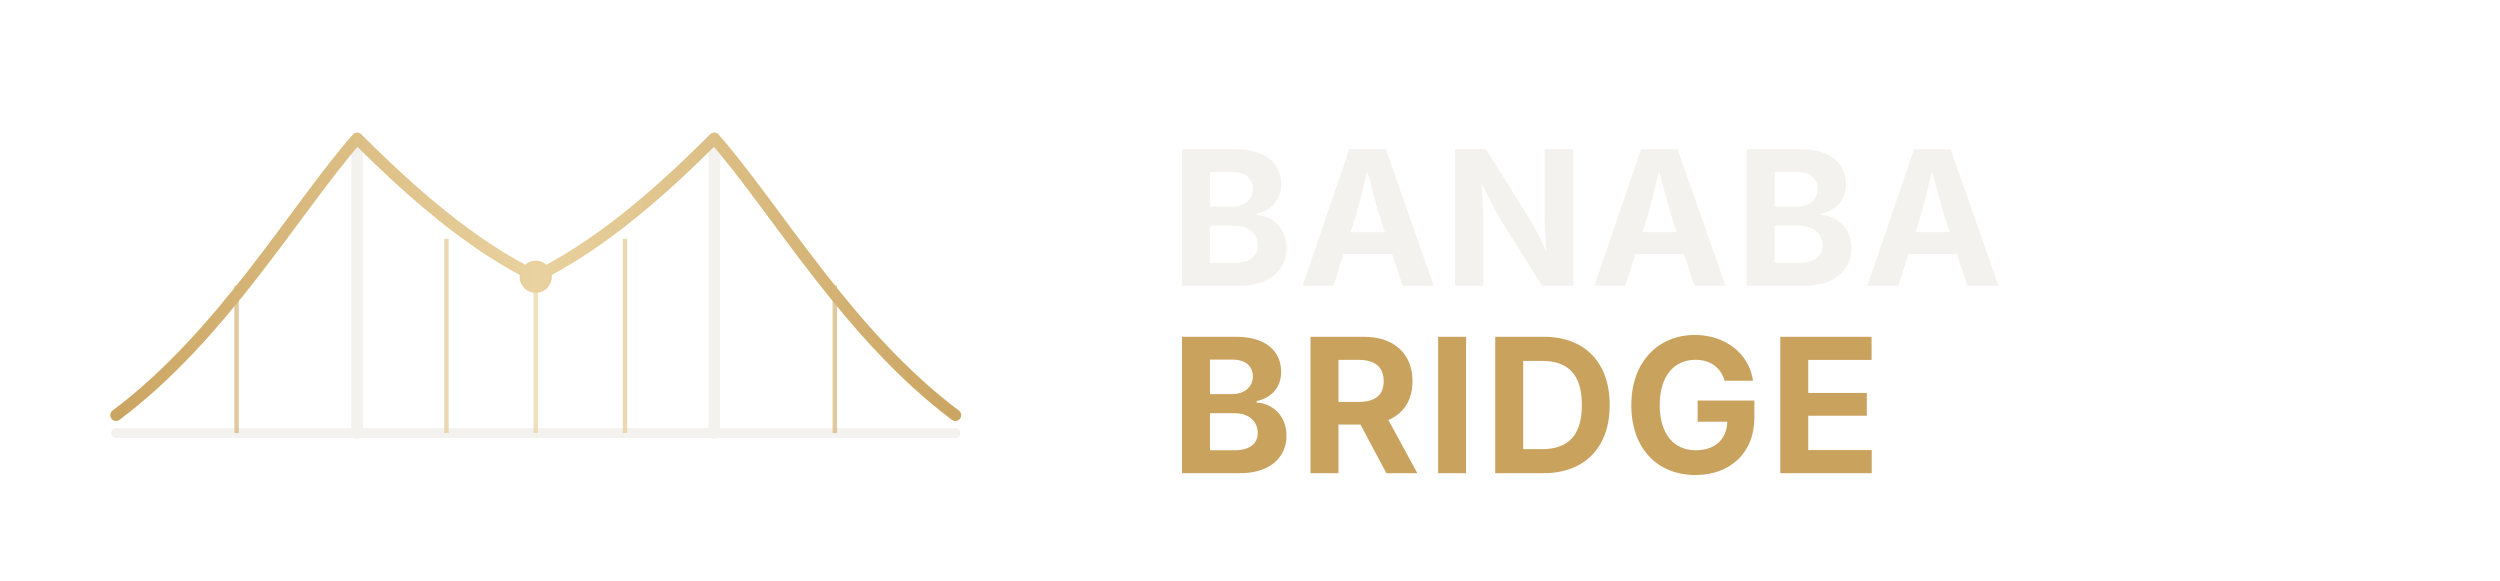
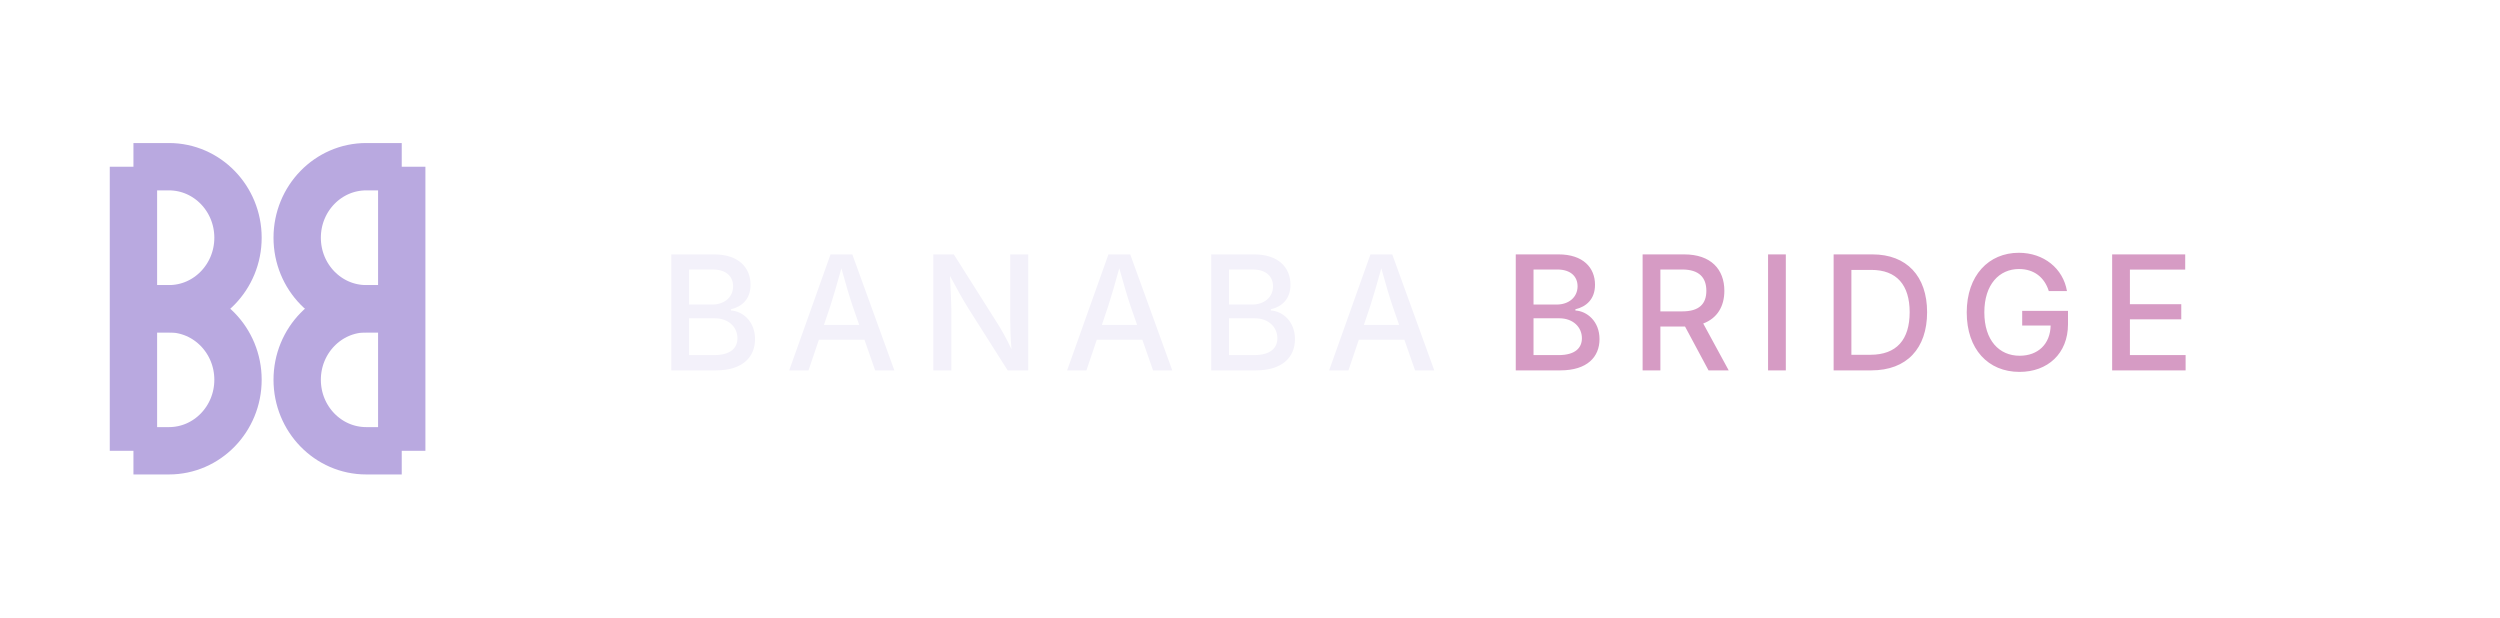
- <svg xmlns="http://www.w3.org/2000/svg" viewBox="0 0 560 130" width="560" height="130">
-   <defs>
-     <linearGradient id="g" x1="20" y1="0" x2="220" y2="0" gradientUnits="userSpaceOnUse">
-       <stop offset="0" stop-color="#c9a25e" />
-       <stop offset="0.5" stop-color="#e9d2a0" />
-       <stop offset="1" stop-color="#c9a25e" />
-     </linearGradient>
-   </defs>
-   <g transform="translate(0,1)" fill="none">
-     <line x1="26" y1="96" x2="214" y2="96" stroke="#f4f2ee" stroke-width="2.2" stroke-linecap="round" />
-     <line x1="80" y1="30" x2="80" y2="96" stroke="#f4f2ee" stroke-width="2.6" stroke-linecap="round" />
-     <line x1="160" y1="30" x2="160" y2="96" stroke="#f4f2ee" stroke-width="2.6" stroke-linecap="round" />
-     <g stroke="url(#g)" stroke-width="1" stroke-opacity="0.7">
-       <line x1="100" y1="52.5" x2="100" y2="96" />
-       <line x1="120" y1="61" x2="120" y2="96" />
-       <line x1="140" y1="52.5" x2="140" y2="96" />
-       <line x1="53" y1="63" x2="53" y2="96" />
-       <line x1="187" y1="63" x2="187" y2="96" />
+ <svg xmlns="http://www.w3.org/2000/svg" viewBox="0 0 486 120">
+   <g transform="translate(6,14) scale(0.767)">
+     <g fill="none" stroke="#b9a9e0" stroke-width="12" stroke-linecap="butt" stroke-linejoin="round">
+       <line x1="26" y1="24" x2="26" y2="96" />
+       <path d="M26 24 h9 a17.5 18 0 0 1 0 36 h-9" />
+       <path d="M26 60 h9 a17.5 18 0 0 1 0 36 h-9" />
+       <line x1="94" y1="24" x2="94" y2="96" />
+       <path d="M94 24 h-9 a17.5 18 0 0 0 0 36 h9" />
+       <path d="M94 60 h-9 a17.5 18 0 0 0 0 36 h9" />
    </g>
-     <path d="M26 92 C 50 74 66 46 80 30 C 96 46 108 55 120 61 C 132 55 144 46 160 30 C 174 46 190 74 214 92" stroke="url(#g)" stroke-width="2.6" stroke-linecap="round" stroke-linejoin="round" />
-     <circle cx="120" cy="61" r="3.6" fill="url(#g)" />
  </g>
-   <text x="262" y="64" font-family="Inter, Arial, sans-serif" font-weight="700" font-size="42" letter-spacing="1" fill="#f4f2ee">BANABA</text>
-   <text x="262" y="106" font-family="Inter, Arial, sans-serif" font-weight="700" font-size="42" letter-spacing="1" fill="url(#g)">BRIDGE</text>
+   <text x="128" y="72" font-family="Inter,Helvetica,Arial,sans-serif" font-size="31" font-weight="500" letter-spacing="4.3" fill="#f3f1fa">BANABA <tspan fill="#d69bc4">BRIDGE</tspan>
+   </text>
</svg>
